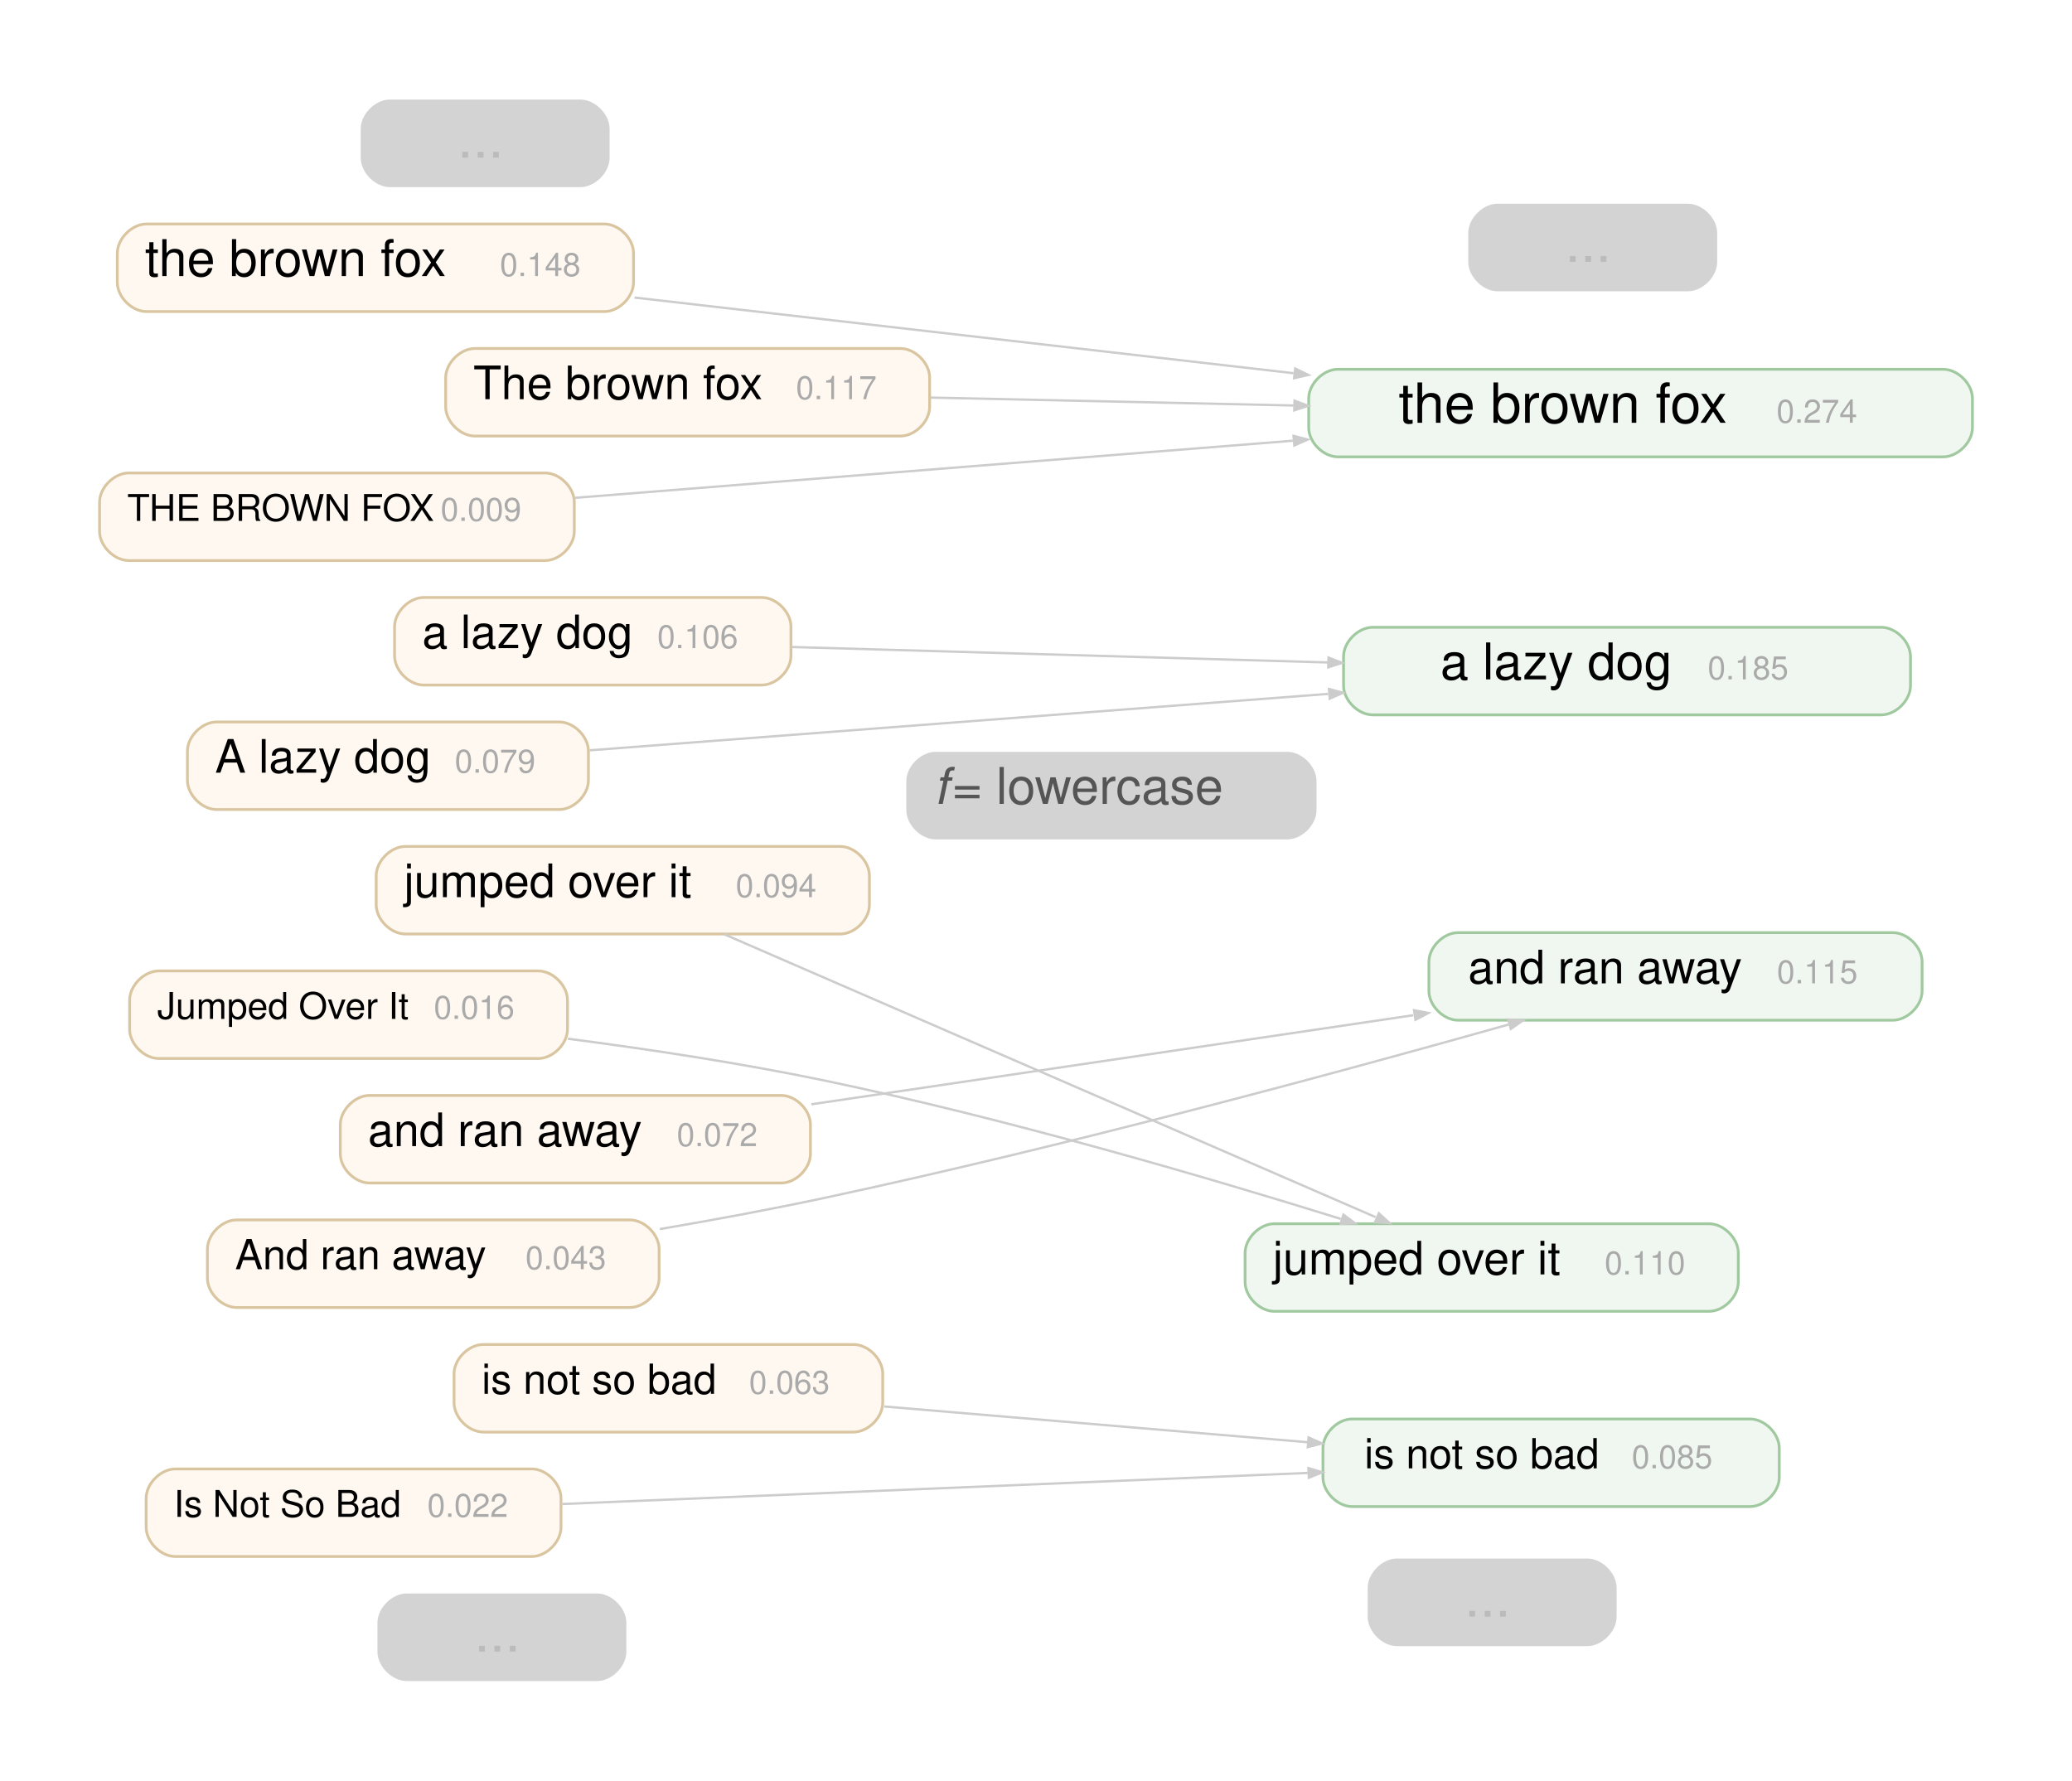
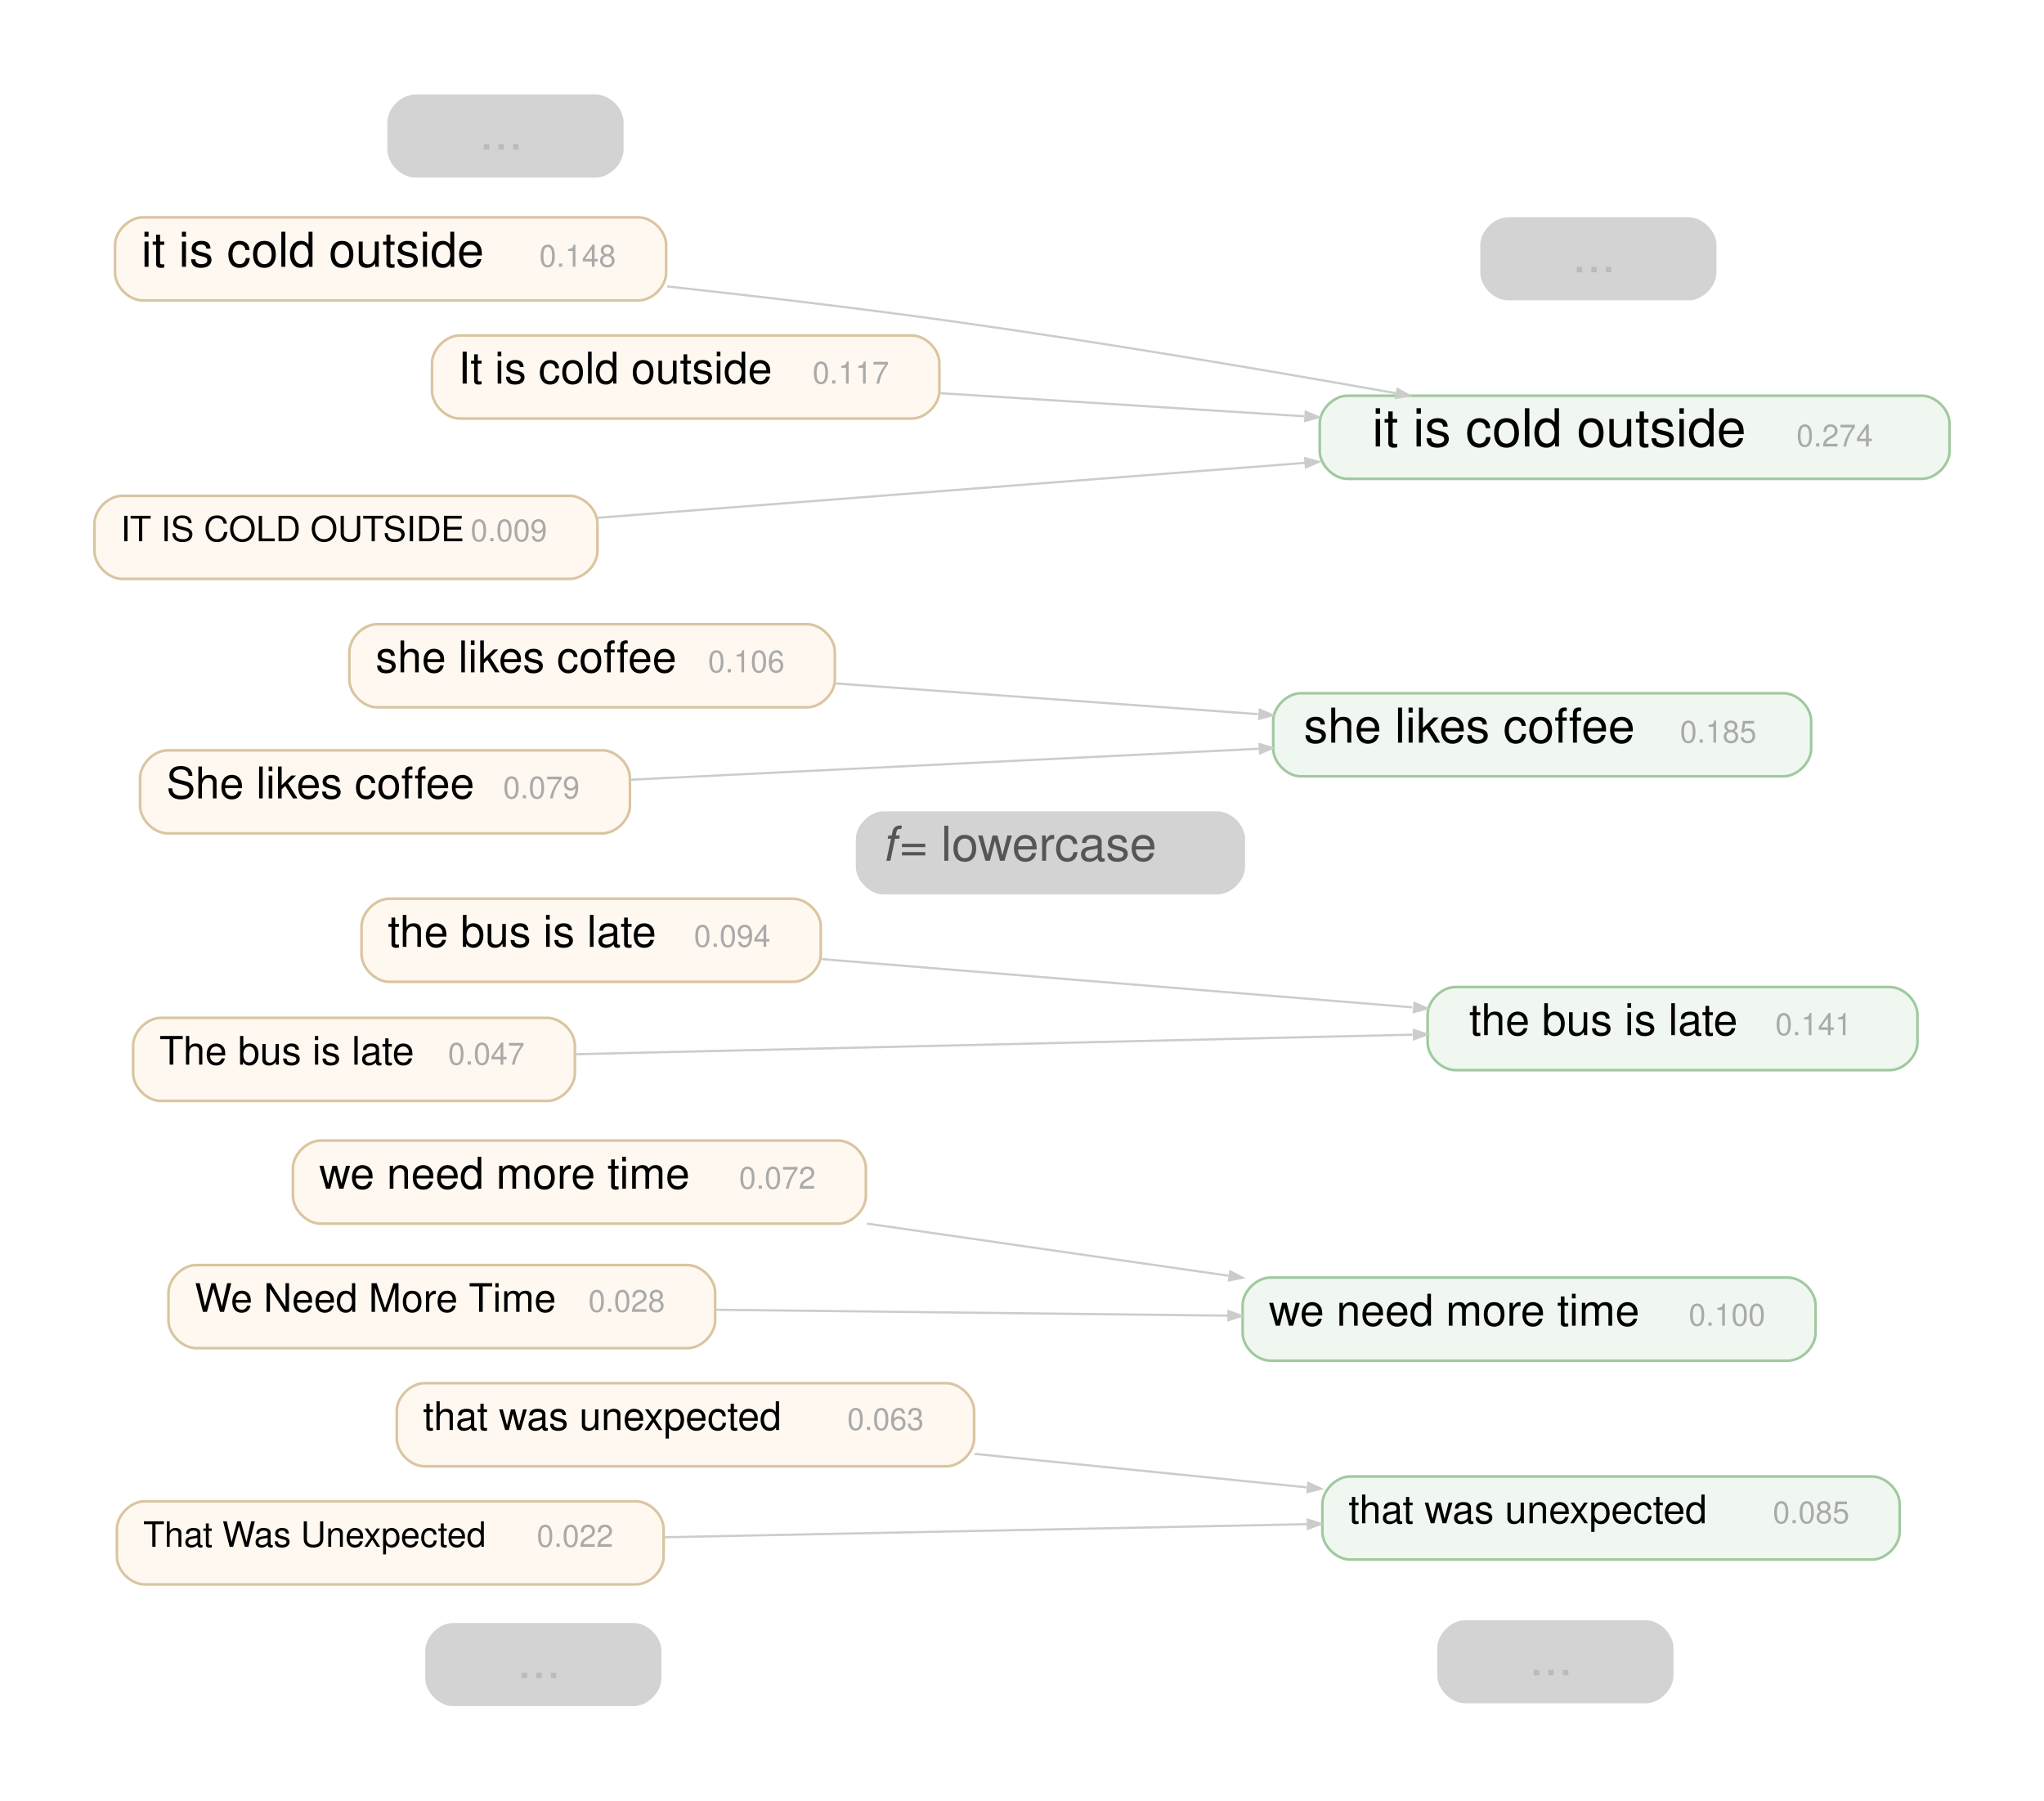
- <svg xmlns="http://www.w3.org/2000/svg" viewBox="0.00 0.00 449.53 386.33">
-   <g id="graph0" class="graph" transform="scale(1 1) rotate(0) translate(21.6 364.73)">
+ <svg xmlns="http://www.w3.org/2000/svg" viewBox="0.00 0.00 467.35 411.73">
+   <g id="graph0" class="graph" transform="scale(1 1) rotate(0) translate(21.6 390.13)">
    <g id="node1" class="node">
-       <path fill="#fff8f0" stroke="#d9c5a0" stroke-width="0.6" d="M109.52,-316.13C109.52,-316.13 10.18,-316.13 10.18,-316.13 7.02,-316.13 3.85,-312.96 3.85,-309.79 3.85,-309.79 3.85,-303.46 3.85,-303.46 3.85,-300.29 7.02,-297.13 10.18,-297.13 10.18,-297.13 109.52,-297.13 109.52,-297.13 112.68,-297.13 115.85,-300.29 115.85,-303.46 115.85,-303.46 115.85,-309.79 115.85,-309.79 115.85,-312.96 112.68,-316.13 109.52,-316.13" />
-       <text text-anchor="start" x="9.85" y="-304.83" font-family="Helvetica,sans-Serif" font-size="11.00">the brown fox</text>
-       <text text-anchor="start" x="86.85" y="-304.83" font-family="Helvetica,sans-Serif" font-size="7.00" fill="#aaaaaa"> 0.148</text>
+       <path fill="#fff8f0" stroke="#d9c5a0" stroke-width="0.6" d="M124.37,-340.43C124.37,-340.43 11.04,-340.43 11.04,-340.43 7.87,-340.43 4.71,-337.26 4.71,-334.1 4.71,-334.1 4.71,-327.76 4.71,-327.76 4.71,-324.6 7.87,-321.43 11.04,-321.43 11.04,-321.43 124.37,-321.43 124.37,-321.43 127.54,-321.43 130.71,-324.6 130.71,-327.76 130.71,-327.76 130.71,-334.1 130.71,-334.1 130.71,-337.26 127.54,-340.43 124.37,-340.43" />
+       <text text-anchor="start" x="10.71" y="-329.13" font-family="Helvetica,sans-Serif" font-size="11.00">it is cold outside</text>
+       <text text-anchor="start" x="101.71" y="-329.13" font-family="Helvetica,sans-Serif" font-size="7.00" fill="#aaaaaa"> 0.148</text>
    </g>
    <g id="node14" class="node">
-       <path fill="#f0f7f0" stroke="#a0c9a0" stroke-width="0.6" d="M399.99,-284.61C399.99,-284.61 268.66,-284.61 268.66,-284.61 265.49,-284.61 262.33,-281.44 262.33,-278.28 262.33,-278.28 262.33,-271.94 262.33,-271.94 262.33,-268.78 265.49,-265.61 268.66,-265.61 268.66,-265.61 399.99,-265.61 399.99,-265.61 403.16,-265.61 406.33,-268.78 406.33,-271.94 406.33,-271.94 406.33,-278.28 406.33,-278.28 406.33,-281.44 403.16,-284.61 399.99,-284.61" />
-       <text text-anchor="start" x="281.83" y="-273.01" font-family="Helvetica,sans-Serif" font-size="12.00">the brown fox</text>
-       <text text-anchor="start" x="363.83" y="-273.01" font-family="Helvetica,sans-Serif" font-size="7.00" fill="#aaaaaa"> 0.274</text>
+       <path fill="#f0f7f0" stroke="#a0c9a0" stroke-width="0.6" d="M417.82,-299.64C417.82,-299.64 286.48,-299.64 286.48,-299.64 283.32,-299.64 280.15,-296.47 280.15,-293.31 280.15,-293.31 280.15,-286.97 280.15,-286.97 280.15,-283.81 283.32,-280.64 286.48,-280.64 286.48,-280.64 417.82,-280.64 417.82,-280.64 420.98,-280.64 424.15,-283.81 424.15,-286.97 424.15,-286.97 424.15,-293.31 424.15,-293.31 424.15,-296.47 420.98,-299.64 417.82,-299.64" />
+       <text text-anchor="start" x="292.15" y="-288.04" font-family="Helvetica,sans-Serif" font-size="12.00">it is cold outside</text>
+       <text text-anchor="start" x="389.15" y="-288.04" font-family="Helvetica,sans-Serif" font-size="7.00" fill="#aaaaaa"> 0.274</text>
    </g>
    <g id="edge1" class="edge">
-       <path fill="none" stroke="#cccccc" stroke-width="0.5" d="M116.06,-300.17C157.34,-295.43 213.85,-288.94 259.03,-283.76" />
-       <polygon fill="#cccccc" stroke="#cccccc" stroke-width="0.5" points="259.4,-284.77 262.26,-283.38 259.16,-282.68 259.4,-284.77" />
+       <path fill="none" stroke="#cccccc" stroke-width="0.5" d="M130.95,-324.63C151.82,-322.36 175.13,-319.61 196.38,-316.62 230.06,-311.89 267.65,-305.53 297.47,-300.23" />
+       <polygon fill="#cccccc" stroke="#cccccc" stroke-width="0.5" points="297.93,-301.21 300.7,-299.65 297.56,-299.15 297.93,-301.21" />
    </g>
    <g id="node2" class="node">
-       <path fill="#fff8f0" stroke="#d9c5a0" stroke-width="0.6" d="M173.76,-289.12C173.76,-289.12 81.43,-289.12 81.43,-289.12 78.26,-289.12 75.09,-285.95 75.09,-282.79 75.09,-282.79 75.09,-276.45 75.09,-276.45 75.09,-273.29 78.26,-270.12 81.43,-270.12 81.43,-270.12 173.76,-270.12 173.76,-270.12 176.93,-270.12 180.09,-273.29 180.09,-276.45 180.09,-276.45 180.09,-282.79 180.09,-282.79 180.09,-285.95 176.93,-289.12 173.76,-289.12" />
-       <text text-anchor="start" x="81.09" y="-278.12" font-family="Helvetica,sans-Serif" font-size="10.00">The brown fox</text>
-       <text text-anchor="start" x="151.09" y="-278.12" font-family="Helvetica,sans-Serif" font-size="7.00" fill="#aaaaaa"> 0.117</text>
+       <path fill="#fff8f0" stroke="#d9c5a0" stroke-width="0.6" d="M186.85,-313.42C186.85,-313.42 83.52,-313.42 83.52,-313.42 80.35,-313.42 77.18,-310.25 77.18,-307.09 77.18,-307.09 77.18,-300.75 77.18,-300.75 77.18,-297.59 80.35,-294.42 83.52,-294.42 83.52,-294.42 186.85,-294.42 186.85,-294.42 190.02,-294.42 193.18,-297.59 193.18,-300.75 193.18,-300.75 193.18,-307.09 193.18,-307.09 193.18,-310.25 190.02,-313.42 186.85,-313.42" />
+       <text text-anchor="start" x="83.18" y="-302.42" font-family="Helvetica,sans-Serif" font-size="10.00">It is cold outside</text>
+       <text text-anchor="start" x="164.18" y="-302.42" font-family="Helvetica,sans-Serif" font-size="7.00" fill="#aaaaaa"> 0.117</text>
    </g>
    <g id="edge2" class="edge">
-       <path fill="none" stroke="#cccccc" stroke-width="0.5" d="M180.3,-278.47C204.21,-277.95 232.92,-277.32 259.05,-276.75" />
-       <polygon fill="#cccccc" stroke="#cccccc" stroke-width="0.5" points="259.25,-277.8 262.22,-276.68 259.2,-275.7 259.25,-277.8" />
+       <path fill="none" stroke="#cccccc" stroke-width="0.5" d="M193.33,-300.23C218.9,-298.6 249.26,-296.67 276.56,-294.94" />
+       <polygon fill="#cccccc" stroke="#cccccc" stroke-width="0.5" points="276.95,-295.97 279.88,-294.73 276.81,-293.87 276.95,-295.97" />
    </g>
    <g id="node3" class="node">
-       <path fill="#fff8f0" stroke="#d9c5a0" stroke-width="0.6" d="M96.67,-262.11C96.67,-262.11 6.33,-262.11 6.33,-262.11 3.17,-262.11 0,-258.94 0,-255.78 0,-255.78 0,-249.44 0,-249.44 0,-246.28 3.17,-243.11 6.33,-243.11 6.33,-243.11 96.67,-243.11 96.67,-243.11 99.83,-243.11 103,-246.28 103,-249.44 103,-249.44 103,-255.78 103,-255.78 103,-258.94 99.83,-262.11 96.67,-262.11" />
-       <text text-anchor="start" x="6" y="-251.71" font-family="Helvetica,sans-Serif" font-size="8.00">THE BROWN FOX</text>
-       <text text-anchor="start" x="74" y="-251.71" font-family="Helvetica,sans-Serif" font-size="7.00" fill="#aaaaaa"> 0.009</text>
+       <path fill="#fff8f0" stroke="#d9c5a0" stroke-width="0.6" d="M108.67,-276.76C108.67,-276.76 6.33,-276.76 6.33,-276.76 3.17,-276.76 0,-273.59 0,-270.43 0,-270.43 0,-264.09 0,-264.09 0,-260.93 3.17,-257.76 6.33,-257.76 6.33,-257.76 108.67,-257.76 108.67,-257.76 111.83,-257.76 115,-260.93 115,-264.09 115,-264.09 115,-270.43 115,-270.43 115,-273.59 111.83,-276.76 108.67,-276.76" />
+       <text text-anchor="start" x="6" y="-266.36" font-family="Helvetica,sans-Serif" font-size="8.00">IT IS COLD OUTSIDE</text>
+       <text text-anchor="start" x="86" y="-266.36" font-family="Helvetica,sans-Serif" font-size="7.00" fill="#aaaaaa"> 0.009</text>
    </g>
    <g id="edge3" class="edge">
-       <path fill="none" stroke="#cccccc" stroke-width="0.5" d="M103.05,-256.71C146.62,-260.18 209.64,-265.19 258.89,-269.11" />
-       <polygon fill="#cccccc" stroke="#cccccc" stroke-width="0.5" points="259.04,-270.17 262.11,-269.36 259.21,-268.08 259.04,-270.17" />
+       <path fill="none" stroke="#cccccc" stroke-width="0.5" d="M115.01,-271.73C161.24,-275.32 226.53,-280.39 276.91,-284.3" />
+       <polygon fill="#cccccc" stroke="#cccccc" stroke-width="0.5" points="276.83,-285.34 279.9,-284.53 276.99,-283.25 276.83,-285.34" />
    </g>
    <g id="node4" class="node">
-       <path fill="#fff8f0" stroke="#d9c5a0" stroke-width="0.6" d="M143.67,-235.1C143.67,-235.1 70.33,-235.1 70.33,-235.1 67.17,-235.1 64,-231.93 64,-228.76 64,-228.76 64,-222.43 64,-222.43 64,-219.26 67.17,-216.1 70.33,-216.1 70.33,-216.1 143.67,-216.1 143.67,-216.1 146.83,-216.1 150,-219.26 150,-222.43 150,-222.43 150,-228.76 150,-228.76 150,-231.93 146.83,-235.1 143.67,-235.1" />
-       <text text-anchor="start" x="70" y="-224.1" font-family="Helvetica,sans-Serif" font-size="10.00">a lazy dog</text>
-       <text text-anchor="start" x="121" y="-224.1" font-family="Helvetica,sans-Serif" font-size="7.00" fill="#aaaaaa"> 0.106</text>
+       <path fill="#fff8f0" stroke="#d9c5a0" stroke-width="0.6" d="M162.95,-247.39C162.95,-247.39 64.61,-247.39 64.61,-247.39 61.45,-247.39 58.28,-244.22 58.28,-241.05 58.28,-241.05 58.28,-234.72 58.28,-234.72 58.28,-231.55 61.45,-228.39 64.61,-228.39 64.61,-228.39 162.95,-228.39 162.95,-228.39 166.11,-228.39 169.28,-231.55 169.28,-234.72 169.28,-234.72 169.28,-241.05 169.28,-241.05 169.28,-244.22 166.11,-247.39 162.95,-247.39" />
+       <text text-anchor="start" x="64.28" y="-236.39" font-family="Helvetica,sans-Serif" font-size="10.00">she likes coffee</text>
+       <text text-anchor="start" x="140.28" y="-236.39" font-family="Helvetica,sans-Serif" font-size="7.00" fill="#aaaaaa"> 0.106</text>
    </g>
    <g id="node15" class="node">
-       <path fill="#f0f7f0" stroke="#a0c9a0" stroke-width="0.6" d="M386.56,-228.63C386.56,-228.63 276.23,-228.63 276.23,-228.63 273.06,-228.63 269.89,-225.46 269.89,-222.29 269.89,-222.29 269.89,-215.96 269.89,-215.96 269.89,-212.79 273.06,-209.63 276.23,-209.63 276.23,-209.63 386.56,-209.63 386.56,-209.63 389.73,-209.63 392.89,-212.79 392.89,-215.96 392.89,-215.96 392.89,-222.29 392.89,-222.29 392.89,-225.46 389.73,-228.63 386.56,-228.63" />
-       <text text-anchor="start" x="290.89" y="-217.33" font-family="Helvetica,sans-Serif" font-size="11.00">a lazy dog</text>
-       <text text-anchor="start" x="348.89" y="-217.33" font-family="Helvetica,sans-Serif" font-size="7.00" fill="#aaaaaa"> 0.185</text>
+       <path fill="#f0f7f0" stroke="#a0c9a0" stroke-width="0.6" d="M386.17,-231.61C386.17,-231.61 275.84,-231.61 275.84,-231.61 272.67,-231.61 269.51,-228.45 269.51,-225.28 269.51,-225.28 269.51,-218.95 269.51,-218.95 269.51,-215.78 272.67,-212.61 275.84,-212.61 275.84,-212.61 386.17,-212.61 386.17,-212.61 389.34,-212.61 392.51,-215.78 392.51,-218.95 392.51,-218.95 392.51,-225.28 392.51,-225.28 392.51,-228.45 389.34,-231.61 386.17,-231.61" />
+       <text text-anchor="start" x="276.51" y="-220.31" font-family="Helvetica,sans-Serif" font-size="11.00">she likes coffee</text>
+       <text text-anchor="start" x="362.51" y="-220.31" font-family="Helvetica,sans-Serif" font-size="7.00" fill="#aaaaaa"> 0.185</text>
    </g>
    <g id="edge4" class="edge">
-       <path fill="none" stroke="#cccccc" stroke-width="0.5" d="M150.27,-224.35C183.22,-223.4 229.12,-222.08 266.47,-221" />
-       <polygon fill="#cccccc" stroke="#cccccc" stroke-width="0.5" points="266.63,-222.05 269.6,-220.91 266.57,-219.95 266.63,-222.05" />
+       <path fill="none" stroke="#cccccc" stroke-width="0.5" d="M169.44,-233.85C198.91,-231.71 235.27,-229.07 266.03,-226.83" />
+       <polygon fill="#cccccc" stroke="#cccccc" stroke-width="0.5" points="266.45,-227.85 269.37,-226.59 266.3,-225.76 266.45,-227.85" />
    </g>
    <g id="node5" class="node">
-       <path fill="#fff8f0" stroke="#d9c5a0" stroke-width="0.6" d="M99.73,-208.09C99.73,-208.09 25.4,-208.09 25.4,-208.09 22.23,-208.09 19.06,-204.93 19.06,-201.76 19.06,-201.76 19.06,-195.43 19.06,-195.43 19.06,-192.26 22.23,-189.09 25.4,-189.09 25.4,-189.09 99.73,-189.09 99.73,-189.09 102.9,-189.09 106.06,-192.26 106.06,-195.43 106.06,-195.43 106.06,-201.76 106.06,-201.76 106.06,-204.93 102.9,-208.09 99.73,-208.09" />
-       <text text-anchor="start" x="25.06" y="-197.09" font-family="Helvetica,sans-Serif" font-size="10.00">A lazy dog</text>
-       <text text-anchor="start" x="77.06" y="-197.09" font-family="Helvetica,sans-Serif" font-size="7.00" fill="#aaaaaa"> 0.079</text>
+       <path fill="#fff8f0" stroke="#d9c5a0" stroke-width="0.6" d="M116.09,-218.56C116.09,-218.56 16.76,-218.56 16.76,-218.56 13.59,-218.56 10.43,-215.39 10.43,-212.23 10.43,-212.23 10.43,-205.89 10.43,-205.89 10.43,-202.73 13.59,-199.56 16.76,-199.56 16.76,-199.56 116.09,-199.56 116.09,-199.56 119.26,-199.56 122.43,-202.73 122.43,-205.89 122.43,-205.89 122.43,-212.23 122.43,-212.23 122.43,-215.39 119.26,-218.56 116.09,-218.56" />
+       <text text-anchor="start" x="16.43" y="-207.56" font-family="Helvetica,sans-Serif" font-size="10.00">She likes coffee</text>
+       <text text-anchor="start" x="93.43" y="-207.56" font-family="Helvetica,sans-Serif" font-size="7.00" fill="#aaaaaa"> 0.079</text>
    </g>
    <g id="edge5" class="edge">
-       <path fill="none" stroke="#cccccc" stroke-width="0.5" d="M106.35,-201.94C149.81,-205.26 216.93,-210.38 266.56,-214.18" />
-       <polygon fill="#cccccc" stroke="#cccccc" stroke-width="0.5" points="266.73,-215.24 269.8,-214.42 266.89,-213.15 266.73,-215.24" />
+       <path fill="none" stroke="#cccccc" stroke-width="0.5" d="M122.54,-211.83C164.61,-213.9 222.27,-216.75 266.29,-218.92" />
+       <polygon fill="#cccccc" stroke="#cccccc" stroke-width="0.5" points="266.38,-219.98 269.43,-219.08 266.49,-217.88 266.38,-219.98" />
    </g>
    <g id="node6" class="node">
-       <path fill="#fff8f0" stroke="#d9c5a0" stroke-width="0.6" d="M160.69,-181.08C160.69,-181.08 66.35,-181.08 66.35,-181.08 63.19,-181.08 60.02,-177.91 60.02,-174.74 60.02,-174.74 60.02,-168.41 60.02,-168.41 60.02,-165.24 63.19,-162.08 66.35,-162.08 66.35,-162.08 160.69,-162.08 160.69,-162.08 163.85,-162.08 167.02,-165.24 167.02,-168.41 167.02,-168.41 167.02,-174.74 167.02,-174.74 167.02,-177.91 163.85,-181.08 160.69,-181.08" />
-       <text text-anchor="start" x="66.02" y="-170.08" font-family="Helvetica,sans-Serif" font-size="10.00">jumped over it</text>
-       <text text-anchor="start" x="138.02" y="-170.08" font-family="Helvetica,sans-Serif" font-size="7.00" fill="#aaaaaa"> 0.094</text>
+       <path fill="#fff8f0" stroke="#d9c5a0" stroke-width="0.6" d="M159.74,-184.62C159.74,-184.62 67.4,-184.62 67.4,-184.62 64.24,-184.62 61.07,-181.45 61.07,-178.28 61.07,-178.28 61.07,-171.95 61.07,-171.95 61.07,-168.78 64.24,-165.62 67.4,-165.62 67.4,-165.62 159.74,-165.62 159.74,-165.62 162.9,-165.62 166.07,-168.78 166.07,-171.95 166.07,-171.95 166.07,-178.28 166.07,-178.28 166.07,-181.45 162.9,-184.62 159.74,-184.62" />
+       <text text-anchor="start" x="67.07" y="-173.62" font-family="Helvetica,sans-Serif" font-size="10.00">the bus is late</text>
+       <text text-anchor="start" x="137.07" y="-173.62" font-family="Helvetica,sans-Serif" font-size="7.00" fill="#aaaaaa"> 0.094</text>
+     </g>
+     <g id="node16" class="node">
+       <path fill="#f0f7f0" stroke="#a0c9a0" stroke-width="0.6" d="M410.49,-164.43C410.49,-164.43 311.15,-164.43 311.15,-164.43 307.99,-164.43 304.82,-161.26 304.82,-158.09 304.82,-158.09 304.82,-151.76 304.82,-151.76 304.82,-148.59 307.99,-145.43 311.15,-145.43 311.15,-145.43 410.49,-145.43 410.49,-145.43 413.65,-145.43 416.82,-148.59 416.82,-151.76 416.82,-151.76 416.82,-158.09 416.82,-158.09 416.82,-161.26 413.65,-164.43 410.49,-164.43" />
+       <text text-anchor="start" x="314.32" y="-153.43" font-family="Helvetica,sans-Serif" font-size="10.00">the bus is late</text>
+       <text text-anchor="start" x="384.32" y="-153.43" font-family="Helvetica,sans-Serif" font-size="7.00" fill="#aaaaaa"> 0.141</text>
+     </g>
+     <g id="edge6" class="edge">
+       <path fill="none" stroke="#cccccc" stroke-width="0.5" d="M166.31,-170.81C205.9,-167.58 260.14,-163.15 301.29,-159.79" />
+       <polygon fill="#cccccc" stroke="#cccccc" stroke-width="0.5" points="301.82,-160.8 304.73,-159.51 301.65,-158.7 301.82,-160.8" />
+     </g>
+     <g id="node7" class="node">
+       <path fill="#fff8f0" stroke="#d9c5a0" stroke-width="0.6" d="M103.51,-157.38C103.51,-157.38 15.17,-157.38 15.17,-157.38 12.01,-157.38 8.84,-154.22 8.84,-151.05 8.84,-151.05 8.84,-144.72 8.84,-144.72 8.84,-141.55 12.01,-138.38 15.17,-138.38 15.17,-138.38 103.51,-138.38 103.51,-138.38 106.67,-138.38 109.84,-141.55 109.84,-144.72 109.84,-144.72 109.84,-151.05 109.84,-151.05 109.84,-154.22 106.67,-157.38 103.51,-157.38" />
+       <text text-anchor="start" x="14.84" y="-146.68" font-family="Helvetica,sans-Serif" font-size="9.00">The bus is late</text>
+       <text text-anchor="start" x="80.84" y="-146.68" font-family="Helvetica,sans-Serif" font-size="7.00" fill="#aaaaaa"> 0.047</text>
+     </g>
+     <g id="edge7" class="edge">
+       <path fill="none" stroke="#cccccc" stroke-width="0.5" d="M110.14,-149.07C162.96,-150.3 245.56,-152.23 301.38,-153.54" />
+       <polygon fill="#cccccc" stroke="#cccccc" stroke-width="0.5" points="301.66,-154.59 304.68,-153.61 301.71,-152.49 301.66,-154.59" />
+     </g>
+     <g id="node8" class="node">
+       <path fill="#fff8f0" stroke="#d9c5a0" stroke-width="0.6" d="M170.05,-129.32C170.05,-129.32 51.72,-129.32 51.72,-129.32 48.55,-129.32 45.38,-126.16 45.38,-122.99 45.38,-122.99 45.38,-116.66 45.38,-116.66 45.38,-113.49 48.55,-110.32 51.72,-110.32 51.72,-110.32 170.05,-110.32 170.05,-110.32 173.22,-110.32 176.38,-113.49 176.38,-116.66 176.38,-116.66 176.38,-122.99 176.38,-122.99 176.38,-126.16 173.22,-129.32 170.05,-129.32" />
+       <text text-anchor="start" x="51.38" y="-118.32" font-family="Helvetica,sans-Serif" font-size="10.00">we need more time</text>
+       <text text-anchor="start" x="147.38" y="-118.32" font-family="Helvetica,sans-Serif" font-size="7.00" fill="#aaaaaa"> 0.072</text>
    </g>
    <g id="node17" class="node">
-       <path fill="#f0f7f0" stroke="#a0c9a0" stroke-width="0.6" d="M349.2,-99.22C349.2,-99.22 254.86,-99.22 254.86,-99.22 251.7,-99.22 248.53,-96.05 248.53,-92.89 248.53,-92.89 248.53,-86.55 248.53,-86.55 248.53,-83.39 251.7,-80.22 254.86,-80.22 254.86,-80.22 349.2,-80.22 349.2,-80.22 352.36,-80.22 355.53,-83.39 355.53,-86.55 355.53,-86.55 355.53,-92.89 355.53,-92.89 355.53,-96.05 352.36,-99.22 349.2,-99.22" />
-       <text text-anchor="start" x="254.53" y="-88.22" font-family="Helvetica,sans-Serif" font-size="10.00">jumped over it</text>
-       <text text-anchor="start" x="326.53" y="-88.22" font-family="Helvetica,sans-Serif" font-size="7.00" fill="#aaaaaa"> 0.110</text>
-     </g>
-     <g id="edge6" class="edge">
-       <path fill="none" stroke="#cccccc" stroke-width="0.5" d="M135.51,-162.03C170.75,-146.73 239.66,-116.8 276.83,-100.66" />
-       <polygon fill="#cccccc" stroke="#cccccc" stroke-width="0.5" points="277.55,-101.49 279.89,-99.34 276.72,-99.57 277.55,-101.49" />
-     </g>
-     <g id="node7" class="node">
-       <path fill="#fff8f0" stroke="#d9c5a0" stroke-width="0.6" d="M95.18,-154.07C95.18,-154.07 12.85,-154.07 12.85,-154.07 9.68,-154.07 6.52,-150.9 6.52,-147.74 6.52,-147.74 6.52,-141.4 6.52,-141.4 6.52,-138.24 9.68,-135.07 12.85,-135.07 12.85,-135.07 95.18,-135.07 95.18,-135.07 98.35,-135.07 101.52,-138.24 101.52,-141.4 101.52,-141.4 101.52,-147.74 101.52,-147.74 101.52,-150.9 98.35,-154.07 95.18,-154.07" />
-       <text text-anchor="start" x="12.52" y="-143.67" font-family="Helvetica,sans-Serif" font-size="8.00">Jumped Over It</text>
-       <text text-anchor="start" x="72.52" y="-143.67" font-family="Helvetica,sans-Serif" font-size="7.00" fill="#aaaaaa"> 0.016</text>
-     </g>
-     <g id="edge7" class="edge">
-       <path fill="none" stroke="#cccccc" stroke-width="0.5" d="M101.61,-139.36C119.24,-137.07 139.33,-134.03 157.43,-130.26 196.34,-122.15 240.19,-109.32 269.29,-100.27" />
-       <polygon fill="#cccccc" stroke="#cccccc" stroke-width="0.5" points="269.86,-101.19 272.41,-99.3 269.24,-99.19 269.86,-101.19" />
-     </g>
-     <g id="node8" class="node">
-       <path fill="#fff8f0" stroke="#d9c5a0" stroke-width="0.6" d="M147.9,-127.06C147.9,-127.06 58.56,-127.06 58.56,-127.06 55.4,-127.06 52.23,-123.89 52.23,-120.72 52.23,-120.72 52.23,-114.39 52.23,-114.39 52.23,-111.22 55.4,-108.06 58.56,-108.06 58.56,-108.06 147.9,-108.06 147.9,-108.06 151.06,-108.06 154.23,-111.22 154.23,-114.39 154.23,-114.39 154.23,-120.72 154.23,-120.72 154.23,-123.89 151.06,-127.06 147.9,-127.06" />
-       <text text-anchor="start" x="58.23" y="-116.06" font-family="Helvetica,sans-Serif" font-size="10.00">and ran away</text>
-       <text text-anchor="start" x="125.23" y="-116.06" font-family="Helvetica,sans-Serif" font-size="7.00" fill="#aaaaaa"> 0.072</text>
-     </g>
-     <g id="node16" class="node">
-       <path fill="#f0f7f0" stroke="#a0c9a0" stroke-width="0.6" d="M389.07,-162.38C389.07,-162.38 294.74,-162.38 294.74,-162.38 291.57,-162.38 288.41,-159.21 288.41,-156.05 288.41,-156.05 288.41,-149.71 288.41,-149.71 288.41,-146.55 291.57,-143.38 294.74,-143.38 294.74,-143.38 389.07,-143.38 389.07,-143.38 392.24,-143.38 395.41,-146.55 395.41,-149.71 395.41,-149.71 395.41,-156.05 395.41,-156.05 395.41,-159.21 392.24,-162.38 389.07,-162.38" />
-       <text text-anchor="start" x="296.91" y="-151.38" font-family="Helvetica,sans-Serif" font-size="10.00">and ran away</text>
-       <text text-anchor="start" x="363.91" y="-151.38" font-family="Helvetica,sans-Serif" font-size="7.00" fill="#aaaaaa"> 0.115</text>
+       <path fill="#f0f7f0" stroke="#a0c9a0" stroke-width="0.6" d="M387.19,-97.99C387.19,-97.99 268.86,-97.99 268.86,-97.99 265.69,-97.99 262.52,-94.83 262.52,-91.66 262.52,-91.66 262.52,-85.33 262.52,-85.33 262.52,-82.16 265.69,-78.99 268.86,-78.99 268.86,-78.99 387.19,-78.99 387.19,-78.99 390.36,-78.99 393.52,-82.16 393.52,-85.33 393.52,-85.33 393.52,-91.66 393.52,-91.66 393.52,-94.83 390.36,-97.99 387.19,-97.99" />
+       <text text-anchor="start" x="268.52" y="-86.99" font-family="Helvetica,sans-Serif" font-size="10.00">we need more time</text>
+       <text text-anchor="start" x="364.52" y="-86.99" font-family="Helvetica,sans-Serif" font-size="7.00" fill="#aaaaaa"> 0.100</text>
    </g>
    <g id="edge8" class="edge">
-       <path fill="none" stroke="#cccccc" stroke-width="0.5" d="M154.43,-125.14C192.8,-130.81 245.3,-138.58 284.99,-144.46" />
-       <polygon fill="#cccccc" stroke="#cccccc" stroke-width="0.5" points="285.18,-145.55 288.31,-144.95 285.49,-143.47 285.18,-145.55" />
+       <path fill="none" stroke="#cccccc" stroke-width="0.5" d="M176.62,-110.34C202.77,-106.57 232.87,-102.22 259.3,-98.41" />
+       <polygon fill="#cccccc" stroke="#cccccc" stroke-width="0.5" points="259.69,-99.41 262.51,-97.95 259.39,-97.34 259.69,-99.41" />
    </g>
    <g id="node9" class="node">
-       <path fill="#fff8f0" stroke="#d9c5a0" stroke-width="0.6" d="M115.07,-100.05C115.07,-100.05 29.74,-100.05 29.74,-100.05 26.57,-100.05 23.4,-96.88 23.4,-93.71 23.4,-93.71 23.4,-87.38 23.4,-87.38 23.4,-84.21 26.57,-81.05 29.74,-81.05 29.74,-81.05 115.07,-81.05 115.07,-81.05 118.24,-81.05 121.4,-84.21 121.4,-87.38 121.4,-87.38 121.4,-93.71 121.4,-93.71 121.4,-96.88 118.24,-100.05 115.07,-100.05" />
-       <text text-anchor="start" x="29.4" y="-89.35" font-family="Helvetica,sans-Serif" font-size="9.00">And ran away</text>
-       <text text-anchor="start" x="92.4" y="-89.35" font-family="Helvetica,sans-Serif" font-size="7.00" fill="#aaaaaa"> 0.043</text>
+       <path fill="#fff8f0" stroke="#d9c5a0" stroke-width="0.6" d="M135.59,-100.85C135.59,-100.85 23.26,-100.85 23.26,-100.85 20.09,-100.85 16.92,-97.68 16.92,-94.51 16.92,-94.51 16.92,-88.18 16.92,-88.18 16.92,-85.01 20.09,-81.85 23.26,-81.85 23.26,-81.85 135.59,-81.85 135.59,-81.85 138.76,-81.85 141.92,-85.01 141.92,-88.18 141.92,-88.18 141.92,-94.51 141.92,-94.51 141.92,-97.68 138.76,-100.85 135.59,-100.85" />
+       <text text-anchor="start" x="22.92" y="-90.15" font-family="Helvetica,sans-Serif" font-size="9.00">We Need More Time</text>
+       <text text-anchor="start" x="112.92" y="-90.15" font-family="Helvetica,sans-Serif" font-size="7.00" fill="#aaaaaa"> 0.028</text>
    </g>
    <g id="edge9" class="edge">
-       <path fill="none" stroke="#cccccc" stroke-width="0.5" d="M121.55,-98.06C133.34,-100.07 145.87,-102.38 157.43,-104.86 209.37,-115.97 268.69,-132.02 305.72,-142.45" />
-       <polygon fill="#cccccc" stroke="#cccccc" stroke-width="0.5" points="305.62,-143.52 308.79,-143.32 306.19,-141.49 305.62,-143.52" />
+       <path fill="none" stroke="#cccccc" stroke-width="0.5" d="M142.15,-90.63C177.83,-90.22 222.56,-89.7 259.2,-89.28" />
+       <polygon fill="#cccccc" stroke="#cccccc" stroke-width="0.5" points="259.28,-90.33 262.27,-89.25 259.26,-88.23 259.28,-90.33" />
    </g>
    <g id="node10" class="node">
-       <path fill="#fff8f0" stroke="#d9c5a0" stroke-width="0.6" d="M163.58,-73.02C163.58,-73.02 83.24,-73.02 83.24,-73.02 80.08,-73.02 76.91,-69.86 76.91,-66.69 76.91,-66.69 76.91,-60.36 76.91,-60.36 76.91,-57.19 80.08,-54.02 83.24,-54.02 83.24,-54.02 163.58,-54.02 163.58,-54.02 166.74,-54.02 169.91,-57.19 169.91,-60.36 169.91,-60.36 169.91,-66.69 169.91,-66.69 169.91,-69.86 166.74,-73.02 163.58,-73.02" />
-       <text text-anchor="start" x="82.91" y="-62.32" font-family="Helvetica,sans-Serif" font-size="9.00">is not so bad</text>
-       <text text-anchor="start" x="140.91" y="-62.32" font-family="Helvetica,sans-Serif" font-size="7.00" fill="#aaaaaa"> 0.063</text>
+       <path fill="#fff8f0" stroke="#d9c5a0" stroke-width="0.6" d="M194.78,-73.84C194.78,-73.84 75.45,-73.84 75.45,-73.84 72.28,-73.84 69.12,-70.67 69.12,-67.51 69.12,-67.51 69.12,-61.17 69.12,-61.17 69.12,-58.01 72.28,-54.84 75.45,-54.84 75.45,-54.84 194.78,-54.84 194.78,-54.84 197.95,-54.84 201.12,-58.01 201.12,-61.17 201.12,-61.17 201.12,-67.51 201.12,-67.51 201.12,-70.67 197.95,-73.84 194.78,-73.84" />
+       <text text-anchor="start" x="75.12" y="-63.14" font-family="Helvetica,sans-Serif" font-size="9.00">that was unexpected</text>
+       <text text-anchor="start" x="172.12" y="-63.14" font-family="Helvetica,sans-Serif" font-size="7.00" fill="#aaaaaa"> 0.063</text>
    </g>
    <g id="node18" class="node">
-       <path fill="#f0f7f0" stroke="#a0c9a0" stroke-width="0.6" d="M358.08,-56.86C358.08,-56.86 271.75,-56.86 271.75,-56.86 268.58,-56.86 265.42,-53.69 265.42,-50.53 265.42,-50.53 265.42,-44.19 265.42,-44.19 265.42,-41.03 268.58,-37.86 271.75,-37.86 271.75,-37.86 358.08,-37.86 358.08,-37.86 361.25,-37.86 364.42,-41.03 364.42,-44.19 364.42,-44.19 364.42,-50.53 364.42,-50.53 364.42,-53.69 361.25,-56.86 358.08,-56.86" />
-       <text text-anchor="start" x="274.42" y="-46.16" font-family="Helvetica,sans-Serif" font-size="9.00">is not so bad</text>
-       <text text-anchor="start" x="332.42" y="-46.16" font-family="Helvetica,sans-Serif" font-size="7.00" fill="#aaaaaa"> 0.085</text>
+       <path fill="#f0f7f0" stroke="#a0c9a0" stroke-width="0.6" d="M406.42,-52.51C406.42,-52.51 287.08,-52.51 287.08,-52.51 283.92,-52.51 280.75,-49.34 280.75,-46.18 280.75,-46.18 280.75,-39.84 280.75,-39.84 280.75,-36.68 283.92,-33.51 287.08,-33.51 287.08,-33.51 406.42,-33.51 406.42,-33.51 409.58,-33.51 412.75,-36.68 412.75,-39.84 412.75,-39.84 412.75,-46.18 412.75,-46.18 412.75,-49.34 409.58,-52.51 406.42,-52.51" />
+       <text text-anchor="start" x="286.75" y="-41.81" font-family="Helvetica,sans-Serif" font-size="9.00">that was unexpected</text>
+       <text text-anchor="start" x="383.75" y="-41.81" font-family="Helvetica,sans-Serif" font-size="7.00" fill="#aaaaaa"> 0.085</text>
    </g>
    <g id="edge10" class="edge">
-       <path fill="none" stroke="#cccccc" stroke-width="0.5" d="M170.26,-59.57C198.04,-57.22 233.32,-54.25 262.09,-51.82" />
-       <polygon fill="#cccccc" stroke="#cccccc" stroke-width="0.5" points="262.3,-52.85 265.21,-51.55 262.13,-50.76 262.3,-52.85" />
+       <path fill="none" stroke="#cccccc" stroke-width="0.5" d="M201.21,-57.68C225.35,-55.25 252.72,-52.49 277.16,-50.02" />
+       <polygon fill="#cccccc" stroke="#cccccc" stroke-width="0.5" points="277.55,-51.04 280.43,-49.69 277.34,-48.95 277.55,-51.04" />
    </g>
    <g id="node11" class="node">
-       <path fill="#fff8f0" stroke="#d9c5a0" stroke-width="0.6" d="M93.78,-46.02C93.78,-46.02 16.44,-46.02 16.44,-46.02 13.28,-46.02 10.11,-42.85 10.11,-39.69 10.11,-39.69 10.11,-33.35 10.11,-33.35 10.11,-30.19 13.28,-27.02 16.44,-27.02 16.44,-27.02 93.78,-27.02 93.78,-27.02 96.94,-27.02 100.11,-30.19 100.11,-33.35 100.11,-33.35 100.11,-39.69 100.11,-39.69 100.11,-42.85 96.94,-46.02 93.78,-46.02" />
-       <text text-anchor="start" x="16.11" y="-35.62" font-family="Helvetica,sans-Serif" font-size="8.00">Is Not So Bad</text>
-       <text text-anchor="start" x="71.11" y="-35.62" font-family="Helvetica,sans-Serif" font-size="7.00" fill="#aaaaaa"> 0.022</text>
+       <path fill="#fff8f0" stroke="#d9c5a0" stroke-width="0.6" d="M123.8,-46.83C123.8,-46.83 11.47,-46.83 11.47,-46.83 8.3,-46.83 5.13,-43.67 5.13,-40.5 5.13,-40.5 5.13,-34.17 5.13,-34.17 5.13,-31 8.3,-27.83 11.47,-27.83 11.47,-27.83 123.8,-27.83 123.8,-27.83 126.97,-27.83 130.13,-31 130.13,-34.17 130.13,-34.17 130.13,-40.5 130.13,-40.5 130.13,-43.67 126.97,-46.83 123.8,-46.83" />
+       <text text-anchor="start" x="11.13" y="-36.43" font-family="Helvetica,sans-Serif" font-size="8.00">That Was Unexpected</text>
+       <text text-anchor="start" x="101.13" y="-36.43" font-family="Helvetica,sans-Serif" font-size="7.00" fill="#aaaaaa"> 0.022</text>
    </g>
    <g id="edge11" class="edge">
-       <path fill="none" stroke="#cccccc" stroke-width="0.5" d="M100.37,-38.41C145.46,-40.29 214.67,-43.18 262.21,-45.16" />
-       <polygon fill="#cccccc" stroke="#cccccc" stroke-width="0.5" points="262.27,-46.21 265.31,-45.29 262.36,-44.12 262.27,-46.21" />
+       <path fill="none" stroke="#cccccc" stroke-width="0.5" d="M130.27,-38.61C173.91,-39.5 232.13,-40.68 277.21,-41.6" />
+       <polygon fill="#cccccc" stroke="#cccccc" stroke-width="0.5" points="277.41,-42.65 280.43,-41.66 277.45,-40.55 277.41,-42.65" />
    </g>
    <g id="node12" class="node">
-       <path fill="lightgrey" stroke="transparent" d="M104.32,-343.13C104.32,-343.13 62.99,-343.13 62.99,-343.13 59.82,-343.13 56.66,-339.96 56.66,-336.8 56.66,-336.8 56.66,-330.46 56.66,-330.46 56.66,-327.3 59.82,-324.13 62.99,-324.13 62.99,-324.13 104.32,-324.13 104.32,-324.13 107.49,-324.13 110.66,-327.3 110.66,-330.46 110.66,-330.46 110.66,-336.8 110.66,-336.8 110.66,-339.96 107.49,-343.13 104.32,-343.13" />
-       <text text-anchor="start" x="77.66" y="-330.53" font-family="Helvetica,sans-Serif" font-size="12.00" fill="#bbbbbb">...</text>
+       <path fill="lightgrey" stroke="transparent" d="M114.65,-368.53C114.65,-368.53 73.31,-368.53 73.31,-368.53 70.15,-368.53 66.98,-365.37 66.98,-362.2 66.98,-362.2 66.98,-355.87 66.98,-355.87 66.98,-352.7 70.15,-349.53 73.31,-349.53 73.31,-349.53 114.65,-349.53 114.65,-349.53 117.81,-349.53 120.98,-352.7 120.98,-355.87 120.98,-355.87 120.98,-362.2 120.98,-362.2 120.98,-365.37 117.81,-368.53 114.65,-368.53" />
+       <text text-anchor="start" x="87.98" y="-355.93" font-family="Helvetica,sans-Serif" font-size="12.00" fill="#bbbbbb">...</text>
    </g>
    <g id="node13" class="node">
-       <path fill="lightgrey" stroke="transparent" d="M107.96,-19C107.96,-19 66.62,-19 66.62,-19 63.46,-19 60.29,-15.83 60.29,-12.67 60.29,-12.67 60.29,-6.33 60.29,-6.33 60.29,-3.17 63.46,0 66.62,0 66.62,0 107.96,0 107.96,0 111.12,0 114.29,-3.17 114.29,-6.33 114.29,-6.33 114.29,-12.67 114.29,-12.67 114.29,-15.83 111.12,-19 107.96,-19" />
-       <text text-anchor="start" x="81.29" y="-6.4" font-family="Helvetica,sans-Serif" font-size="12.00" fill="#bbbbbb">...</text>
+       <path fill="lightgrey" stroke="transparent" d="M123.3,-19C123.3,-19 81.96,-19 81.96,-19 78.8,-19 75.63,-15.83 75.63,-12.67 75.63,-12.67 75.63,-6.33 75.63,-6.33 75.63,-3.17 78.8,0 81.96,0 81.96,0 123.3,0 123.3,0 126.46,0 129.63,-3.17 129.63,-6.33 129.63,-6.33 129.63,-12.67 129.63,-12.67 129.63,-15.83 126.46,-19 123.3,-19" />
+       <text text-anchor="start" x="96.63" y="-6.4" font-family="Helvetica,sans-Serif" font-size="12.00" fill="#bbbbbb">...</text>
    </g>
    <g id="node19" class="node">
-       <path fill="lightgrey" stroke="transparent" d="M344.62,-320.53C344.62,-320.53 303.29,-320.53 303.29,-320.53 300.12,-320.53 296.95,-317.37 296.95,-314.2 296.95,-314.2 296.95,-307.87 296.95,-307.87 296.95,-304.7 300.12,-301.53 303.29,-301.53 303.29,-301.53 344.62,-301.53 344.62,-301.53 347.79,-301.53 350.95,-304.7 350.95,-307.87 350.95,-307.87 350.95,-314.2 350.95,-314.2 350.95,-317.37 347.79,-320.53 344.62,-320.53" />
-       <text text-anchor="start" x="317.95" y="-307.93" font-family="Helvetica,sans-Serif" font-size="12.00" fill="#bbbbbb">...</text>
+       <path fill="lightgrey" stroke="transparent" d="M364.52,-340.45C364.52,-340.45 323.19,-340.45 323.19,-340.45 320.02,-340.45 316.86,-337.28 316.86,-334.11 316.86,-334.11 316.86,-327.78 316.86,-327.78 316.86,-324.61 320.02,-321.45 323.19,-321.45 323.19,-321.45 364.52,-321.45 364.52,-321.45 367.69,-321.45 370.86,-324.61 370.86,-327.78 370.86,-327.78 370.86,-334.11 370.86,-334.11 370.86,-337.28 367.69,-340.45 364.52,-340.45" />
+       <text text-anchor="start" x="337.86" y="-327.85" font-family="Helvetica,sans-Serif" font-size="12.00" fill="#bbbbbb">...</text>
    </g>
    <g id="node20" class="node">
-       <path fill="lightgrey" stroke="transparent" d="M322.79,-26.58C322.79,-26.58 281.46,-26.58 281.46,-26.58 278.29,-26.58 275.13,-23.41 275.13,-20.25 275.13,-20.25 275.13,-13.91 275.13,-13.91 275.13,-10.75 278.29,-7.58 281.46,-7.58 281.46,-7.58 322.79,-7.58 322.79,-7.58 325.96,-7.58 329.13,-10.75 329.13,-13.91 329.13,-13.91 329.13,-20.25 329.13,-20.25 329.13,-23.41 325.96,-26.58 322.79,-26.58" />
-       <text text-anchor="start" x="296.13" y="-13.98" font-family="Helvetica,sans-Serif" font-size="12.00" fill="#bbbbbb">...</text>
+       <path fill="lightgrey" stroke="transparent" d="M354.7,-19.64C354.7,-19.64 313.37,-19.64 313.37,-19.64 310.2,-19.64 307.03,-16.47 307.03,-13.31 307.03,-13.31 307.03,-6.97 307.03,-6.97 307.03,-3.81 310.2,-0.64 313.37,-0.64 313.37,-0.64 354.7,-0.64 354.7,-0.64 357.87,-0.64 361.03,-3.81 361.03,-6.97 361.03,-6.97 361.03,-13.31 361.03,-13.31 361.03,-16.47 357.87,-19.64 354.7,-19.64" />
+       <text text-anchor="start" x="328.03" y="-7.04" font-family="Helvetica,sans-Serif" font-size="12.00" fill="#bbbbbb">...</text>
    </g>
    <g id="node21" class="node">
-       <path fill="lightgrey" stroke="transparent" d="M257.7,-201.61C257.7,-201.61 181.36,-201.61 181.36,-201.61 178.2,-201.61 175.03,-198.44 175.03,-195.27 175.03,-195.27 175.03,-188.94 175.03,-188.94 175.03,-185.77 178.2,-182.61 181.36,-182.61 181.36,-182.61 257.7,-182.61 257.7,-182.61 260.86,-182.61 264.03,-185.77 264.03,-188.94 264.03,-188.94 264.03,-195.27 264.03,-195.27 264.03,-198.44 260.86,-201.61 257.7,-201.61" />
-       <text text-anchor="start" x="181.03" y="-190.31" font-family="Helvetica,sans-Serif" font-style="italic" font-size="11.00" fill="#555555">f</text>
-       <text text-anchor="start" x="185.03" y="-190.31" font-family="Helvetica,sans-Serif" font-size="11.00" fill="#555555"> = lowercase</text>
+       <path fill="lightgrey" stroke="transparent" d="M256.75,-204.61C256.75,-204.61 180.42,-204.61 180.42,-204.61 177.25,-204.61 174.08,-201.44 174.08,-198.28 174.08,-198.28 174.08,-191.94 174.08,-191.94 174.08,-188.78 177.25,-185.61 180.42,-185.61 180.42,-185.61 256.75,-185.61 256.75,-185.61 259.92,-185.61 263.08,-188.78 263.08,-191.94 263.08,-191.94 263.08,-198.28 263.08,-198.28 263.08,-201.44 259.92,-204.61 256.75,-204.61" />
+       <text text-anchor="start" x="180.08" y="-193.31" font-family="Helvetica,sans-Serif" font-style="italic" font-size="11.00" fill="#555555">f</text>
+       <text text-anchor="start" x="184.08" y="-193.31" font-family="Helvetica,sans-Serif" font-size="11.00" fill="#555555"> = lowercase</text>
    </g>
  </g>
</svg>
